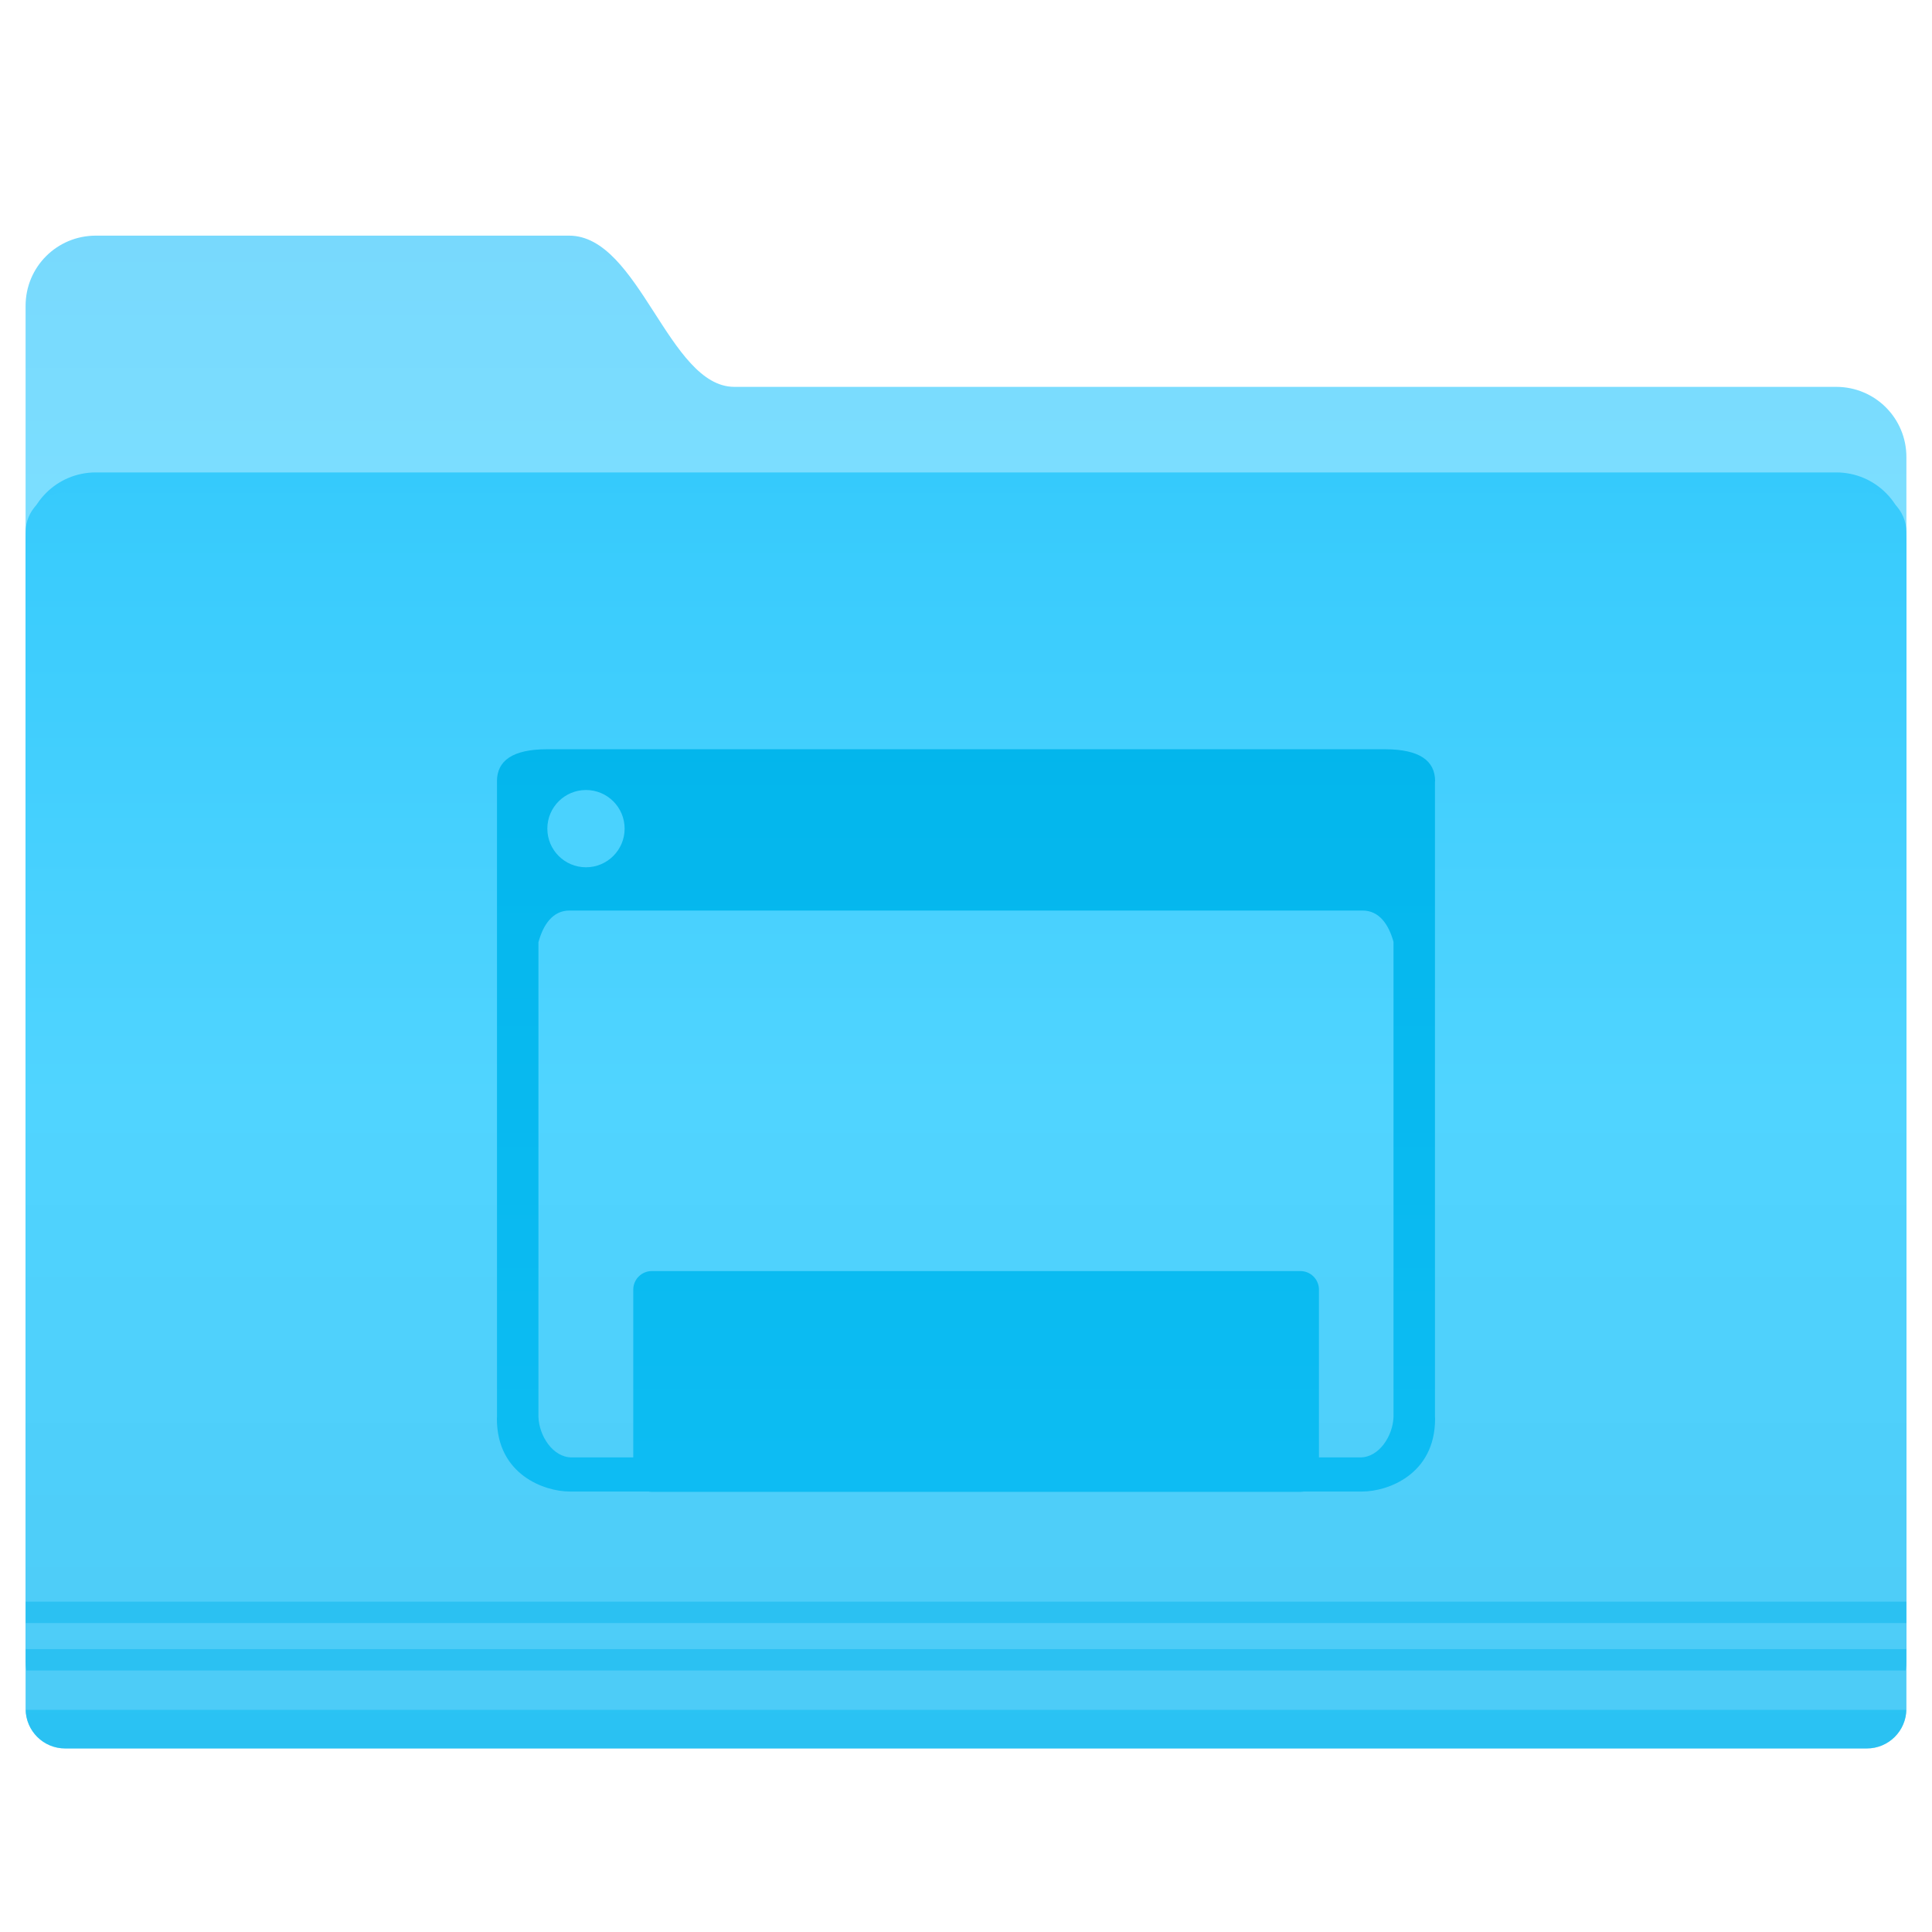
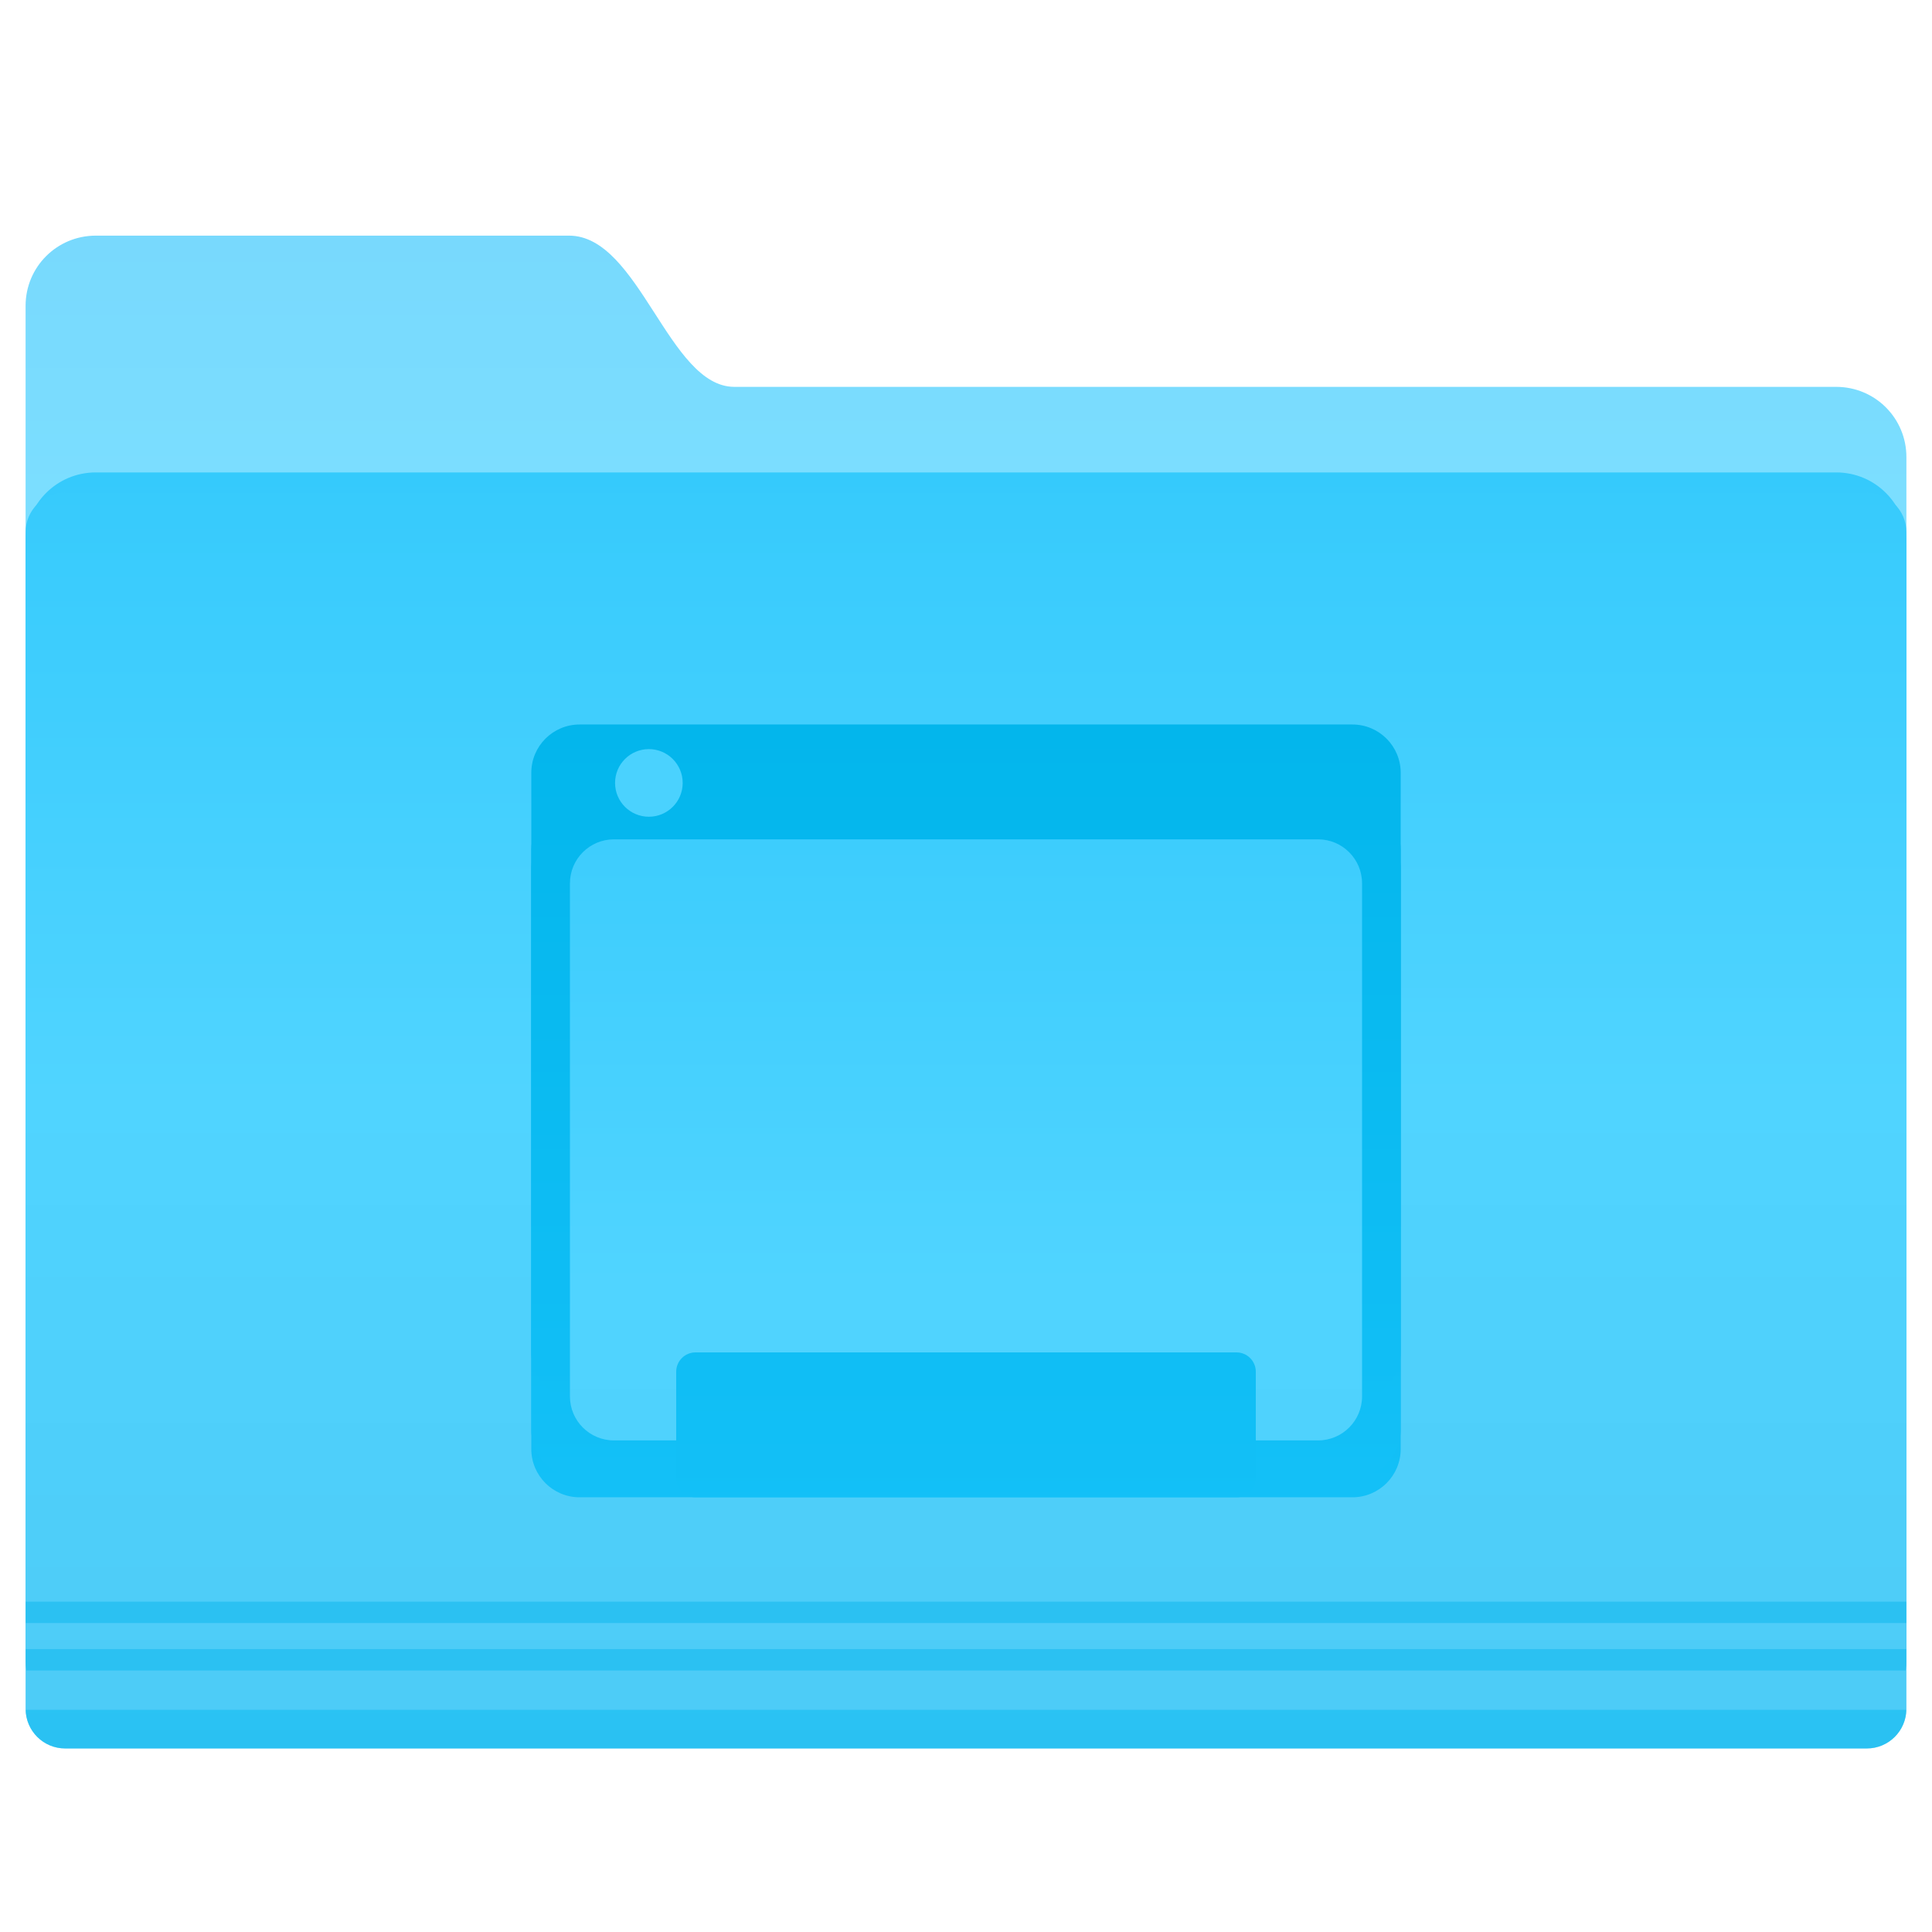
<svg xmlns="http://www.w3.org/2000/svg" xmlns:xlink="http://www.w3.org/1999/xlink" width="200" height="200" id="svg18416" version="1.1">
  <defs id="defs18418">
    <linearGradient id="linearGradient888">
      <stop style="stop-color:#07b9ef;stop-opacity:1" offset="0" id="stop884" />
      <stop style="stop-color:#07b8ee;stop-opacity:1" offset="1" id="stop886" />
    </linearGradient>
    <linearGradient id="linearGradient6447">
      <stop style="stop-color:#03b6ec;stop-opacity:1;" offset="0" id="stop6449" />
      <stop style="stop-color:#13c0f7;stop-opacity:1" offset="1" id="stop6451" />
    </linearGradient>
    <linearGradient id="linearGradient19076">
      <stop style="stop-color:#3bc1f1;stop-opacity:1;" offset="0" id="stop19078" />
      <stop style="stop-color:#0e95c5;stop-opacity:1;" offset="1" id="stop19080" />
    </linearGradient>
    <linearGradient id="linearGradient18984">
      <stop style="stop-color:#78d9fd;stop-opacity:1;" offset="0" id="stop18986" />
      <stop style="stop-color:#7bdeff;stop-opacity:1;" offset="1" id="stop18988" />
    </linearGradient>
    <linearGradient id="linearGradient18973">
      <stop style="stop-color:#35cafc;stop-opacity:1;" offset="0" id="stop18975" />
      <stop id="stop18981" offset="0.5" style="stop-color:#50d4ff;stop-opacity:1;" />
      <stop style="stop-color:#4dcbf6;stop-opacity:1;" offset="1" id="stop18977" />
    </linearGradient>
    <linearGradient xlink:href="#linearGradient18973" id="linearGradient18979" x1="-9.912" y1="1081.404" x2="-9.912" y2="1139.778" gradientUnits="userSpaceOnUse" />
    <linearGradient xlink:href="#linearGradient18984" id="linearGradient18990" x1="-26.201" y1="1070.198" x2="-26.201" y2="1082.581" gradientUnits="userSpaceOnUse" />
    <linearGradient xlink:href="#linearGradient18973-9" id="linearGradient18979-8" x1="-9.912" y1="1081.404" x2="-9.912" y2="1139.778" gradientUnits="userSpaceOnUse" />
    <linearGradient id="linearGradient18973-9">
      <stop style="stop-color:#35cafc;stop-opacity:1;" offset="0" id="stop18975-4" />
      <stop id="stop18981-4" offset="0.5" style="stop-color:#50d4ff;stop-opacity:1;" />
      <stop style="stop-color:#4dcbf6;stop-opacity:1;" offset="1" id="stop18977-5" />
    </linearGradient>
    <linearGradient gradientTransform="translate(0,2.9382813e-5)" y2="1139.778" x2="-9.912" y1="1081.404" x1="-9.912" gradientUnits="userSpaceOnUse" id="linearGradient19047" xlink:href="#linearGradient18973-9" />
    <linearGradient xlink:href="#linearGradient19076" id="linearGradient19082" x1="-9.617" y1="1138.386" x2="-9.617" y2="1140.19" gradientUnits="userSpaceOnUse" />
    <linearGradient xlink:href="#linearGradient18984" id="linearGradient19091" gradientUnits="userSpaceOnUse" x1="-26.201" y1="1070.198" x2="-26.201" y2="1082.581" />
    <linearGradient xlink:href="#linearGradient18973" id="linearGradient19093" gradientUnits="userSpaceOnUse" x1="-9.912" y1="1081.404" x2="-9.912" y2="1139.778" />
    <linearGradient xlink:href="#linearGradient19076" id="linearGradient19095" gradientUnits="userSpaceOnUse" x1="-9.617" y1="1138.386" x2="-9.617" y2="1140.19" />
    <linearGradient xlink:href="#linearGradient18984" id="linearGradient19106" gradientUnits="userSpaceOnUse" x1="-26.201" y1="1070.198" x2="-26.201" y2="1082.581" gradientTransform="matrix(2.213863,0,0,2.213863,109.0152,-1492.534)" />
    <linearGradient xlink:href="#linearGradient18973" id="linearGradient19108" gradientUnits="userSpaceOnUse" x1="-9.912" y1="1081.404" x2="-9.912" y2="1139.778" gradientTransform="matrix(2.213863,0,0,2.213863,109.0152,-1492.534)" />
    <clipPath clipPathUnits="userSpaceOnUse" id="clipPath5833">
      <rect style="color:#000000;display:inline;overflow:visible;visibility:visible;opacity:0.161;fill:#dddedd;fill-opacity:1;fill-rule:nonzero;stroke:none;stroke-width:0.1;stroke-linecap:round;stroke-linejoin:miter;stroke-miterlimit:4;stroke-dasharray:none;stroke-dashoffset:0;stroke-opacity:1;marker:none;enable-background:accumulate" id="rect5835" width="162.857" height="118.571" x="15" y="1379.505" rx="2.867" ry="2.784" />
    </clipPath>
    <linearGradient gradientTransform="matrix(2.213863,0,0,2.213863,109.4907,-1496.534)" xlink:href="#linearGradient18973" id="linearGradient892" x1="-6.545" y1="1081.773" x2="-6.545" y2="1142.752" gradientUnits="userSpaceOnUse" />
    <linearGradient id="linearGradient865">
      <stop id="stop859" offset="0" style="stop-color:#505050;stop-opacity:1" />
      <stop style="stop-color:#727272;stop-opacity:1" offset="0.5" id="stop861" />
      <stop id="stop863" offset="1" style="stop-color:#959595;stop-opacity:1" />
    </linearGradient>
    <linearGradient xlink:href="#linearGradient888" id="linearGradient890" x1="95" y1="177" x2="95" y2="181" gradientUnits="userSpaceOnUse" />
-     <linearGradient xlink:href="#linearGradient6447" id="linearGradient6453" x1="106.563" y1="919.71" x2="106.563" y2="1044.71" gradientUnits="userSpaceOnUse" gradientTransform="translate(-6.562751,7.65232)" />
+     <linearGradient xlink:href="#linearGradient6447" id="linearGradient6453" x1="106.563" y1="919.71" x2="106.563" y2="1044.71" gradientUnits="userSpaceOnUse" gradientTransform="matrix(0.9266777,0,0,0.9266777,-173.9784,47.71131)" />
+     <linearGradient xlink:href="#linearGradient6447" id="linearGradient874" x1="100" y1="917.362" x2="100" y2="987.362" gradientUnits="userSpaceOnUse" gradientTransform="translate(0,18)" />
+     <linearGradient xlink:href="#linearGradient6447" id="linearGradient878" gradientUnits="userSpaceOnUse" x1="100" y1="917.362" x2="100" y2="997.362" gradientTransform="translate(0,10)" />
+     <linearGradient xlink:href="#linearGradient6447" id="linearGradient889" x1="100" y1="909.362" x2="100" y2="989.362" gradientUnits="userSpaceOnUse" gradientTransform="translate(0,20)" />
+     <linearGradient xlink:href="#linearGradient18973" id="linearGradient897" x1="100" y1="902.362" x2="100" y2="1032.362" gradientUnits="userSpaceOnUse" gradientTransform="matrix(1.025,0,0,1,-2.5,18)" />
+     <linearGradient xlink:href="#linearGradient6447" id="linearGradient901" gradientUnits="userSpaceOnUse" gradientTransform="translate(0,20)" x1="100" y1="907.362" x2="100" y2="987.362" />
  </defs>
  <g id="layer1" transform="translate(0,-852.3622)">
    <g id="g923">
      <path id="rect18953-5" d="m 9.917,876.756 c 16.332,0 32.663,0 48.995,0 7.277,0 10.3,15.654 17.108,15.654 37.275,0 76.787,0 114.062,0 4.027,0 7.268,3.242 7.268,7.268 v 111.817 c 0,4.027 -3.242,-4.473 -7.268,-4.473 H 9.917 c -4.027,0 -7.268,-3.241 -7.268,-7.268 V 884.024 c 0,-4.027 3.242,-7.268 7.268,-7.268 z" style="color:#000000;display:inline;overflow:visible;visibility:visible;fill:url(#linearGradient19106);fill-opacity:1;fill-rule:nonzero;stroke:none;stroke-width:0.886;marker:none;enable-background:accumulate" />
      <path style="color:#000000;display:inline;overflow:visible;visibility:visible;fill:url(#linearGradient19108);fill-opacity:1;fill-rule:nonzero;stroke:none;stroke-width:0.886;marker:none;enable-background:accumulate" d="M 9.917,901.267 H 190.083 c 4.027,0 7.268,3.242 7.268,7.268 v 115.731 c 0,4.027 -3.242,7.268 -7.268,7.268 H 9.917 c -4.027,0 -7.268,-3.241 -7.268,-7.268 V 908.535 c 0,-4.027 3.242,-7.268 7.268,-7.268 z" id="rect18953" />
      <rect rx="4.099" y="903.362" x="2.649" height="130" width="194.701" id="rect884" style="opacity:1;fill:url(#linearGradient892);fill-opacity:1;fill-rule:evenodd;stroke:none;stroke-width:11.478;stroke-linecap:butt;stroke-linejoin:round;stroke-miterlimit:4;stroke-dasharray:none;stroke-opacity:0;paint-order:stroke fill markers" />
+       <rect style="opacity:1;fill:url(#linearGradient901);fill-opacity:1;fill-rule:evenodd;stroke:none;stroke-width:10;stroke-linecap:round;stroke-linejoin:round;stroke-miterlimit:4;stroke-dasharray:none;stroke-opacity:1;paint-order:stroke markers fill" id="rect899" width="90" height="70" x="55" y="937.362" rx="5" />
      <path id="path19074" d="m 2.659,1018.166 v 2.214 H 197.341 v -2.214 z" style="color:#000000;font-style:normal;font-variant:normal;font-weight:normal;font-stretch:normal;font-size:medium;line-height:normal;font-family:Sans;-inkscape-font-specification:Sans;text-indent:0;text-align:start;text-decoration:none;text-decoration-line:none;letter-spacing:normal;word-spacing:normal;text-transform:none;writing-mode:lr-tb;direction:ltr;baseline-shift:baseline;text-anchor:start;display:inline;overflow:visible;visibility:visible;opacity:0.976;fill:#2ac1f2;fill-opacity:1;fill-rule:nonzero;stroke:none;stroke-width:2.214px;marker:none;enable-background:accumulate" />
      <path id="path19072" d="m 2.659,1023.078 v 1.176 c 0,0.359 0.019,0.693 0.069,1.038 H 197.272 c 0.05,-0.344 0.069,-0.679 0.069,-1.038 v -1.176 z" style="color:#000000;font-style:normal;font-variant:normal;font-weight:normal;font-stretch:normal;font-size:medium;line-height:normal;font-family:Sans;-inkscape-font-specification:Sans;text-indent:0;text-align:start;text-decoration:none;text-decoration-line:none;letter-spacing:normal;word-spacing:normal;text-transform:none;writing-mode:lr-tb;direction:ltr;baseline-shift:baseline;text-anchor:start;display:inline;overflow:visible;visibility:visible;opacity:0.976;fill:#2ac1f2;fill-opacity:1;fill-rule:nonzero;stroke:none;stroke-width:2.214px;marker:none;enable-background:accumulate" />
      <path id="rect879" transform="translate(0,852.3622)" d="M 2.66 177 C 2.714 179.223 4.511 181 6.748 181 L 193.252 181 C 195.489 181 197.286 179.223 197.34 177 L 2.66 177 z " style="opacity:0.5;fill:url(#linearGradient890);fill-opacity:1;fill-rule:evenodd;stroke:none;stroke-width:11.339;stroke-linecap:butt;stroke-linejoin:round;stroke-miterlimit:4;stroke-dasharray:none;stroke-opacity:0;paint-order:stroke fill markers" />
-       <path style="color:#000000;display:inline;overflow:visible;visibility:visible;opacity:1;fill:url(#linearGradient6453);fill-opacity:1;fill-rule:nonzero;stroke:none;stroke-width:0.1;stroke-linecap:round;stroke-linejoin:miter;stroke-miterlimit:4;stroke-dasharray:none;stroke-dashoffset:0;stroke-opacity:1;marker:none;enable-background:accumulate" d="m 56.625,929.925 c -3.557,0 -5.178,1.184 -5.178,3.305 l 0.002,0.008 v 65.805 c -0.001,0.069 -0.01,0.119 -0.01,0.191 0,5.781 4.918,7.531 7.543,7.531 h 8.148 c 0.114,0.021 0.231,0.035 0.352,0.035 h 67.127 c 0.12,0 0.236,-0.014 0.35,-0.035 h 6.057 c 2.625,0 7.543,-1.75 7.543,-7.531 0,-0.086 -0.01,-0.147 -0.012,-0.229 v -65.723 l 0.014,-0.053 c 0,-2.114 -1.614,-3.296 -5.148,-3.303 v -0.002 H 56.625 Z m 2.322,16.697 h 82.113 c 1.706,0 2.696,1.428 3.195,3.24 v 49.201 c -0.071,1.932 -1.477,4.17 -3.447,4.17 h -4.271 v -17.363 c 0,-1.068 -0.86,-1.928 -1.928,-1.928 H 67.483 c -1.068,0 -1.928,0.86 -1.928,1.928 v 17.363 h -6.365 c -1.977,0 -3.386,-2.252 -3.449,-4.188 0,0 -0.002,-0.002 -0.002,-0.002 v -49.139 c 0.496,-1.834 1.489,-3.283 3.209,-3.283 z" id="rect6377" />
-       <circle style="opacity:1;fill:#4ad2fe;fill-opacity:1;fill-rule:evenodd;stroke:none;stroke-width:18.142;stroke-linecap:butt;stroke-linejoin:round;stroke-miterlimit:4;stroke-dasharray:none;stroke-opacity:0;paint-order:stroke fill markers" id="path879" cx="60.661" cy="938.143" r="4" />
+       <path style="color:#000000;display:inline;overflow:visible;visibility:visible;opacity:1;fill:url(#linearGradient6453);fill-opacity:1;fill-rule:nonzero;stroke:none;stroke-width:0.093;stroke-linecap:round;stroke-linejoin:miter;stroke-miterlimit:4;stroke-dasharray:none;stroke-dashoffset:0;stroke-opacity:1;marker:none;enable-background:accumulate" d="m -115.424,902.361 c -3.296,0 -4.798,1.097 -4.798,3.062 l 0.002,0.007 v 60.98 c -9.3e-4,0.064 -0.009,0.11 -0.009,0.177 0,5.357 4.557,6.979 6.99,6.979 h 7.551 c 0.106,0.019 0.214,0.032 0.326,0.032 h 62.205 c 0.111,0 0.218,-0.013 0.324,-0.032 h 5.613 c 2.433,0 6.99,-1.622 6.99,-6.979 0,-0.08 -0.009,-0.136 -0.011,-0.212 v -60.904 l 0.013,-0.049 c 0,-1.959 -1.495,-3.054 -4.771,-3.061 v -0.002 h -80.424 z m 2.152,15.473 h 76.093 c 1.581,0 2.498,1.323 2.961,3.003 v 45.594 c -0.065,1.79 -1.368,3.864 -3.195,3.864 h -3.958 v -16.09 c 0,-0.989 -0.797,-1.786 -1.786,-1.786 h -62.205 c -0.989,0 -1.786,0.797 -1.786,1.786 v 16.09 h -5.899 c -1.832,0 -3.138,-2.086 -3.196,-3.881 0,0 -0.002,0 -0.002,0 v -45.536 c 0.459,-1.699 1.38,-3.042 2.974,-3.042 z" id="rect6377" />
+       <rect style="opacity:1;fill:url(#linearGradient874);fill-opacity:1;fill-rule:evenodd;stroke:none;stroke-width:10;stroke-linecap:round;stroke-linejoin:round;stroke-miterlimit:4;stroke-dasharray:none;stroke-opacity:1;paint-order:stroke markers fill" id="rect864" width="90" height="70" x="55" y="935.362" rx="5" />
+       <rect rx="5" y="927.362" x="55" height="70" width="90" id="rect876" style="opacity:1;fill:url(#linearGradient878);fill-opacity:1;fill-rule:evenodd;stroke:none;stroke-width:10;stroke-linecap:round;stroke-linejoin:round;stroke-miterlimit:4;stroke-dasharray:none;stroke-opacity:1;paint-order:stroke markers fill" />
+       <rect rx="4.556" y="939.251" x="59" height="62.222" width="82" id="rect866" style="opacity:1;fill:url(#linearGradient897);fill-opacity:1;fill-rule:evenodd;stroke:none;stroke-width:8.999;stroke-linecap:round;stroke-linejoin:round;stroke-miterlimit:4;stroke-dasharray:none;stroke-opacity:1;paint-order:stroke markers fill" />
+       <rect style="opacity:1;fill:url(#linearGradient889);fill-opacity:1;fill-rule:evenodd;stroke:none;stroke-width:10;stroke-linecap:round;stroke-linejoin:round;stroke-miterlimit:4;stroke-dasharray:none;stroke-opacity:1;paint-order:stroke markers fill" id="rect880" width="60" height="15" x="70" y="992.362" rx="2" />
+       <circle style="opacity:1;fill:#4ad2fe;fill-opacity:1;fill-rule:evenodd;stroke:none;stroke-width:15.874;stroke-linecap:butt;stroke-linejoin:round;stroke-miterlimit:4;stroke-dasharray:none;stroke-opacity:0;paint-order:stroke fill markers" id="path879" cx="67.171" cy="933.411" r="3.5" />
    </g>
  </g>
</svg>
